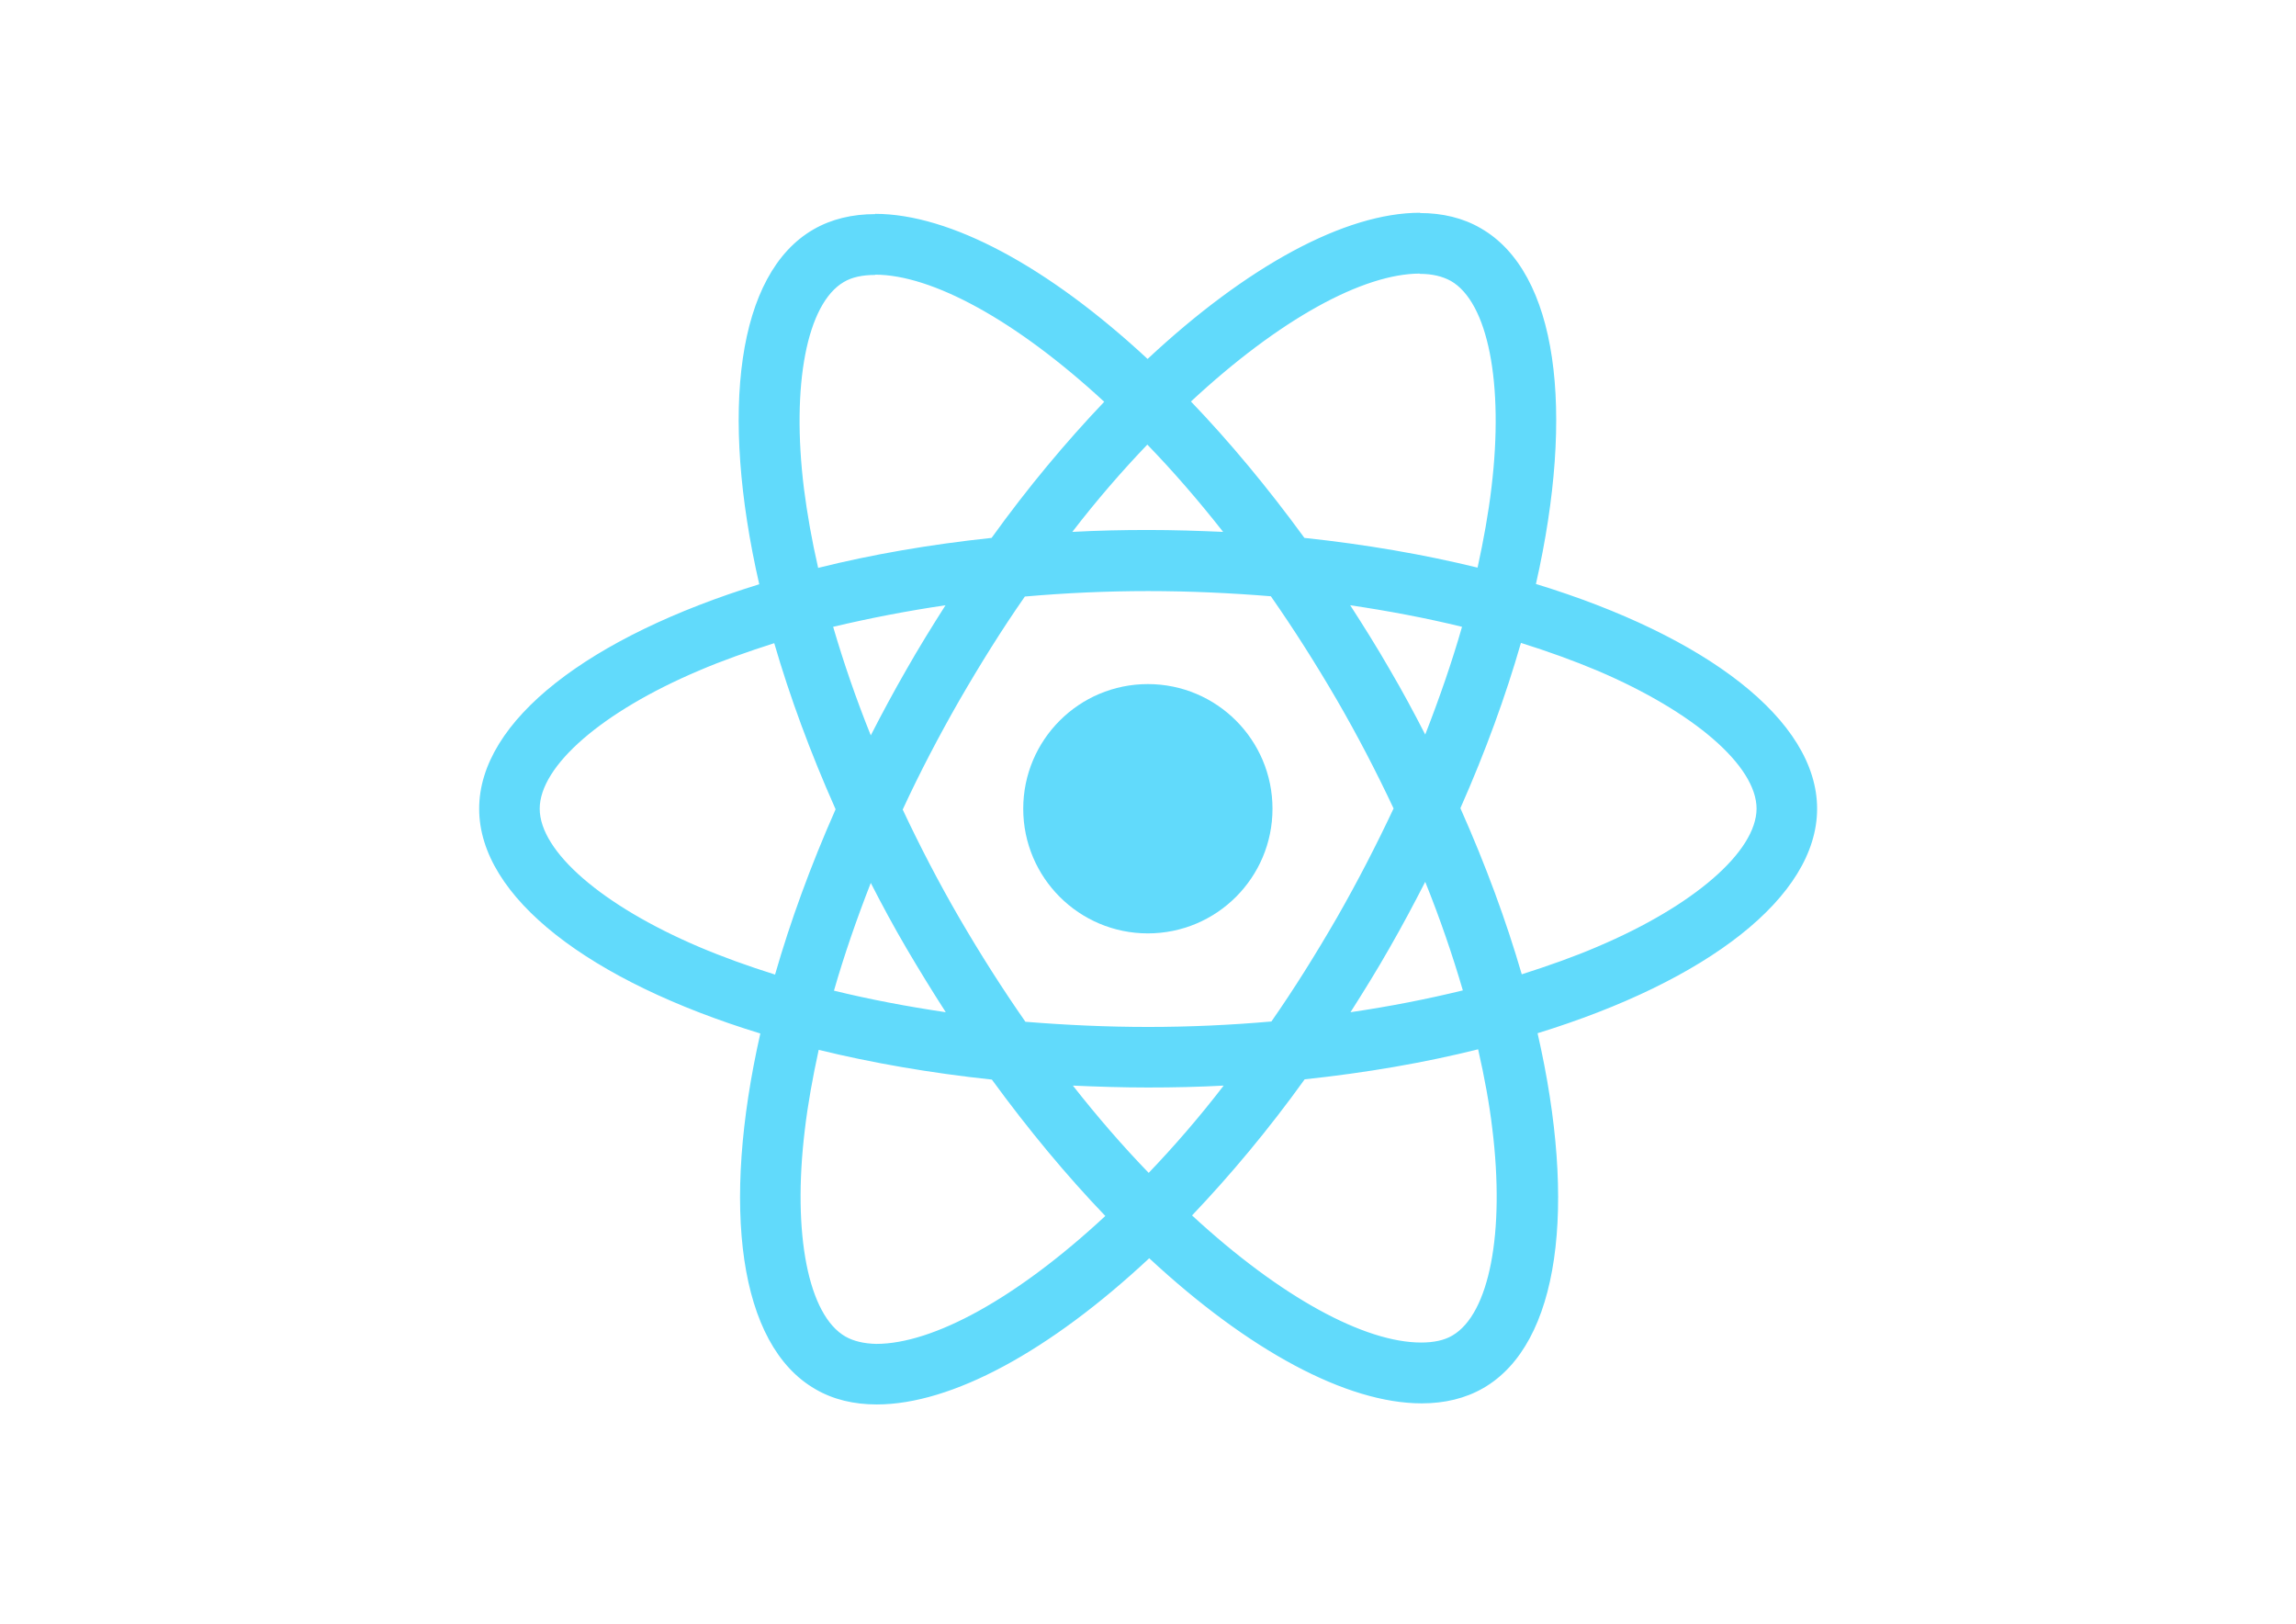
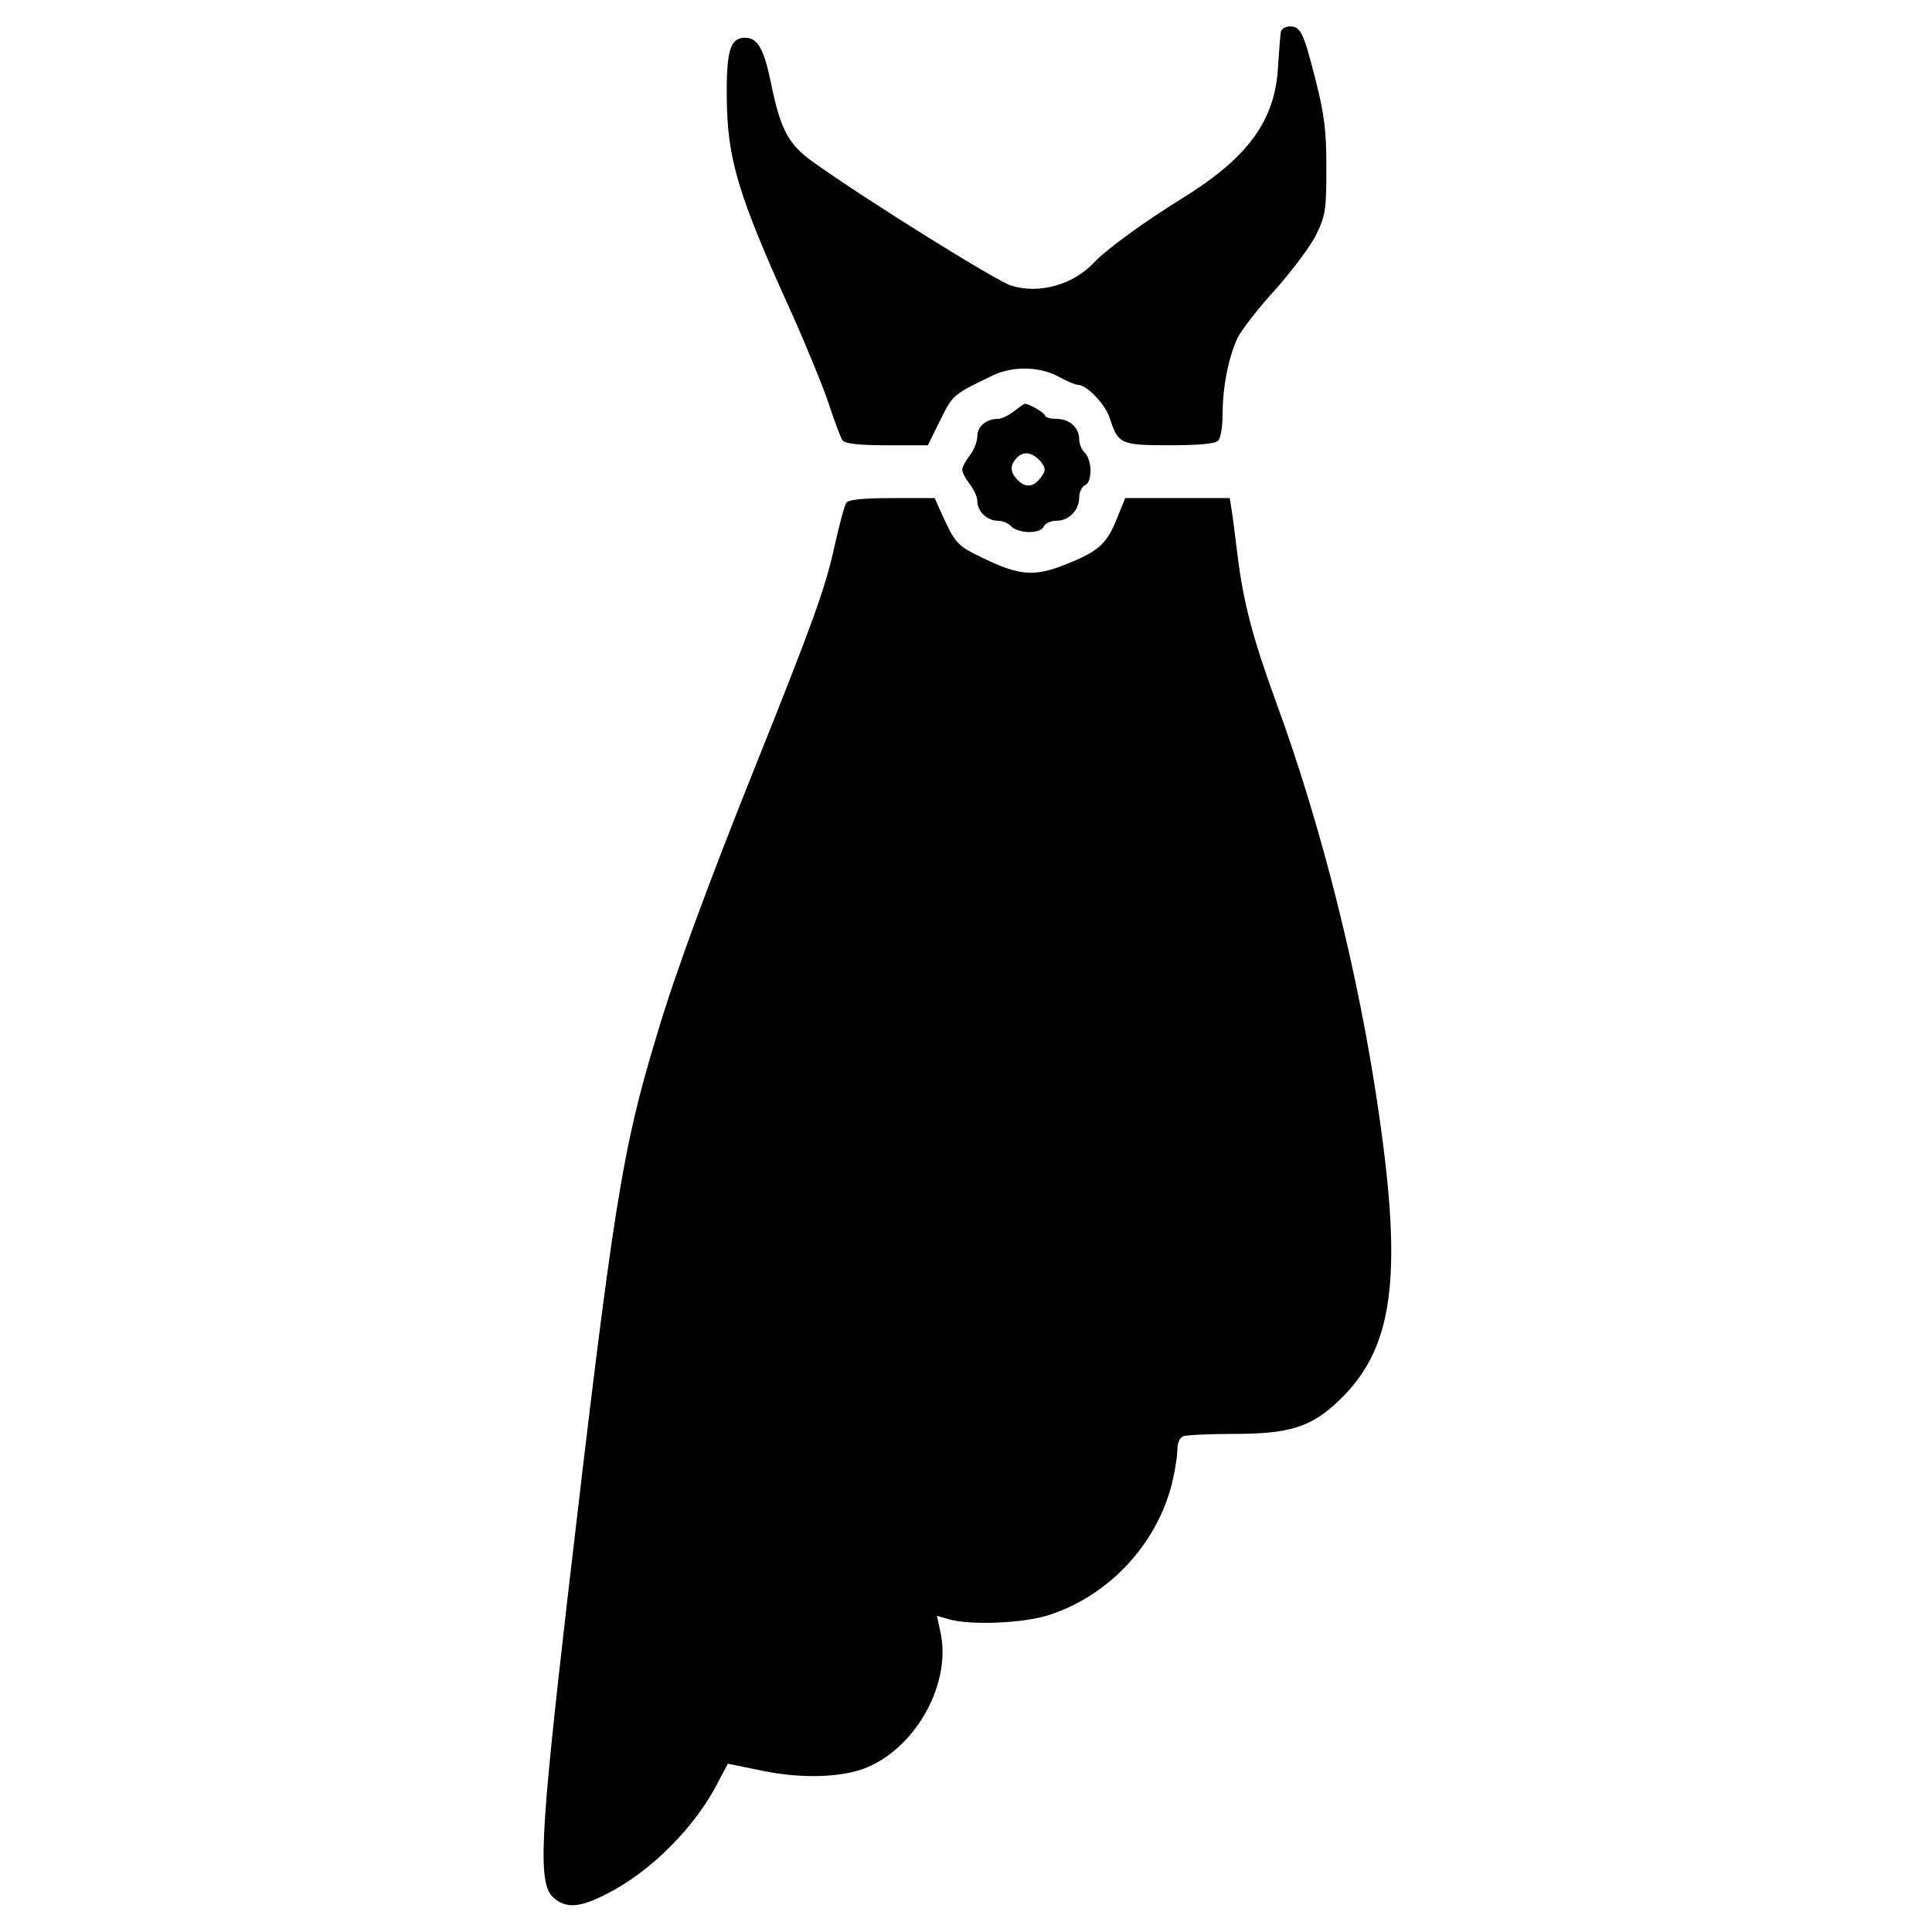
- <svg xmlns="http://www.w3.org/2000/svg" viewBox="0 0 841.9 595.3">
-   <g fill="#61DAFB">
-     <path d="M666.3 296.5c0-32.5-40.7-63.3-103.1-82.4 14.4-63.6 8-114.2-20.2-130.4-6.5-3.8-14.1-5.6-22.4-5.6v22.3c4.6 0 8.3.9 11.4 2.6 13.6 7.8 19.5 37.5 14.9 75.7-1.1 9.4-2.9 19.3-5.1 29.4-19.6-4.8-41-8.5-63.5-10.9-13.5-18.5-27.5-35.3-41.6-50 32.6-30.3 63.2-46.9 84-46.9V78c-27.5 0-63.5 19.6-99.9 53.6-36.4-33.8-72.4-53.2-99.9-53.2v22.3c20.7 0 51.4 16.5 84 46.6-14 14.7-28 31.4-41.3 49.9-22.6 2.4-44 6.1-63.6 11-2.3-10-4-19.7-5.2-29-4.7-38.2 1.1-67.9 14.6-75.8 3-1.8 6.9-2.6 11.5-2.6V78.5c-8.4 0-16 1.8-22.6 5.6-28.1 16.2-34.4 66.7-19.9 130.1-62.2 19.2-102.7 49.9-102.7 82.3 0 32.5 40.7 63.3 103.1 82.4-14.4 63.6-8 114.2 20.2 130.4 6.5 3.8 14.1 5.6 22.5 5.6 27.5 0 63.5-19.6 99.9-53.6 36.4 33.8 72.4 53.2 99.9 53.2 8.4 0 16-1.8 22.6-5.6 28.1-16.2 34.4-66.7 19.9-130.1 62-19.1 102.5-49.9 102.5-82.3zm-130.2-66.7c-3.7 12.9-8.3 26.2-13.5 39.5-4.1-8-8.4-16-13.1-24-4.6-8-9.5-15.8-14.4-23.4 14.2 2.1 27.9 4.7 41 7.9zm-45.8 106.5c-7.8 13.5-15.8 26.3-24.1 38.2-14.9 1.3-30 2-45.2 2-15.1 0-30.2-.7-45-1.9-8.3-11.9-16.4-24.6-24.2-38-7.6-13.1-14.5-26.4-20.8-39.8 6.2-13.4 13.2-26.8 20.7-39.9 7.8-13.5 15.8-26.3 24.1-38.2 14.9-1.3 30-2 45.2-2 15.1 0 30.2.7 45 1.9 8.3 11.9 16.4 24.6 24.2 38 7.6 13.1 14.5 26.4 20.8 39.8-6.3 13.4-13.2 26.8-20.7 39.9zm32.3-13c5.4 13.4 10 26.8 13.8 39.8-13.1 3.2-26.9 5.9-41.2 8 4.9-7.7 9.8-15.6 14.4-23.7 4.6-8 8.9-16.1 13-24.1zM421.2 430c-9.3-9.6-18.6-20.3-27.8-32 9 .4 18.2.7 27.5.7 9.4 0 18.7-.2 27.8-.7-9 11.7-18.3 22.4-27.5 32zm-74.4-58.9c-14.2-2.1-27.9-4.7-41-7.9 3.7-12.9 8.3-26.2 13.5-39.5 4.1 8 8.4 16 13.1 24 4.7 8 9.5 15.8 14.4 23.4zM420.7 163c9.3 9.6 18.6 20.3 27.8 32-9-.4-18.2-.7-27.5-.7-9.4 0-18.7.2-27.8.7 9-11.7 18.3-22.4 27.5-32zm-74 58.9c-4.9 7.7-9.8 15.6-14.4 23.7-4.6 8-8.9 16-13 24-5.4-13.4-10-26.8-13.8-39.8 13.1-3.1 26.9-5.8 41.2-7.9zm-90.5 125.2c-35.4-15.1-58.3-34.9-58.3-50.6 0-15.7 22.9-35.6 58.3-50.6 8.6-3.7 18-7 27.7-10.1 5.7 19.6 13.2 40 22.5 60.9-9.2 20.8-16.6 41.1-22.2 60.6-9.9-3.1-19.3-6.5-28-10.2zM310 490c-13.6-7.8-19.5-37.5-14.9-75.7 1.1-9.4 2.9-19.3 5.1-29.4 19.6 4.8 41 8.5 63.5 10.9 13.5 18.5 27.5 35.3 41.6 50-32.6 30.3-63.2 46.9-84 46.9-4.5-.1-8.3-1-11.3-2.7zm237.2-76.2c4.7 38.2-1.1 67.9-14.6 75.8-3 1.8-6.9 2.6-11.5 2.6-20.7 0-51.4-16.5-84-46.6 14-14.7 28-31.4 41.3-49.9 22.6-2.4 44-6.1 63.6-11 2.3 10.1 4.1 19.8 5.2 29.1zm38.5-66.7c-8.6 3.7-18 7-27.7 10.1-5.7-19.6-13.2-40-22.5-60.9 9.2-20.8 16.6-41.1 22.2-60.6 9.9 3.1 19.3 6.5 28.1 10.2 35.4 15.1 58.3 34.9 58.3 50.6-.1 15.7-23 35.6-58.4 50.6zM320.8 78.4z" />
-     <circle cx="420.9" cy="296.5" r="45.7" />
-     <path d="M520.5 78.1z" />
+ <svg xmlns="http://www.w3.org/2000/svg" version="1.0" width="512pt" height="512pt" viewBox="0 0 512 512" preserveAspectRatio="xMidYMid meet">
+   <g transform="translate(0,512) scale(0.1,-0.1)" fill="#000000" stroke="none">
+     <path d="M3395 5038 c-2 -7 -5 -49 -8 -93 -7 -144 -79 -242 -253 -350 -99 -61 -201 -135 -234 -170 -56 -60 -146 -85 -220 -62 -41 13 -381 225 -523 326 -68 48 -88 87 -113 207 -19 94 -36 124 -69 124 -39 0 -50 -32 -49 -155 1 -165 28 -258 173 -577 39 -87 83 -195 98 -240 15 -46 31 -89 36 -95 7 -9 43 -13 118 -13 l108 0 33 67 c34 68 33 67 141 119 52 24 122 23 172 -4 22 -12 45 -22 52 -22 23 0 72 -51 84 -88 22 -69 29 -72 159 -72 77 0 120 4 128 12 7 7 12 37 12 69 0 74 16 154 40 204 11 22 57 81 102 130 44 50 93 115 107 145 24 50 26 66 26 175 0 100 -5 140 -29 235 -32 125 -39 140 -68 140 -10 0 -20 -6 -23 -12z" />
+     <path d="M2687 4030 c-14 -11 -33 -20 -42 -20 -31 0 -55 -20 -55 -46 0 -14 -9 -37 -20 -51 -11 -14 -20 -31 -20 -38 0 -7 9 -24 20 -38 11 -14 20 -34 20 -45 0 -27 26 -52 54 -52 13 0 29 -7 36 -15 7 -8 28 -15 47 -15 21 0 36 6 39 15 4 8 18 15 34 15 33 0 60 28 60 62 0 14 7 28 15 32 9 3 15 18 15 39 0 19 -7 40 -15 47 -8 7 -15 23 -15 36 0 31 -26 54 -61 54 -16 0 -29 4 -29 8 0 7 -42 32 -54 32 -2 0 -15 -9 -29 -20z m69 -131 c13 -15 16 -24 8 -36 -20 -32 -41 -38 -63 -19 -24 22 -26 41 -8 61 17 20 41 18 63 -6z" />
+     <path d="M2243 3788 c-5 -7 -19 -60 -32 -118 -24 -109 -56 -198 -211 -585 -125 -312 -212 -548 -259 -707 -93 -307 -115 -446 -237 -1493 -74 -644 -80 -760 -35 -796 33 -27 68 -24 137 11 118 59 238 179 299 301 l24 45 88 -18 c108 -23 220 -19 285 10 131 58 220 226 190 358 l-9 42 31 -9 c58 -17 202 -11 269 12 156 52 280 184 322 344 8 33 15 74 15 91 0 20 6 34 16 38 9 3 69 6 134 6 147 0 205 18 278 88 144 137 170 323 106 762 -52 363 -151 760 -275 1097 -59 162 -84 258 -99 378 -6 50 -13 105 -16 123 l-5 32 -138 0 -139 0 -22 -54 c-27 -68 -49 -87 -134 -121 -84 -34 -124 -31 -221 16 -71 35 -72 35 -116 132 l-12 27 -112 0 c-79 0 -115 -4 -122 -12z" />
  </g>
</svg>
